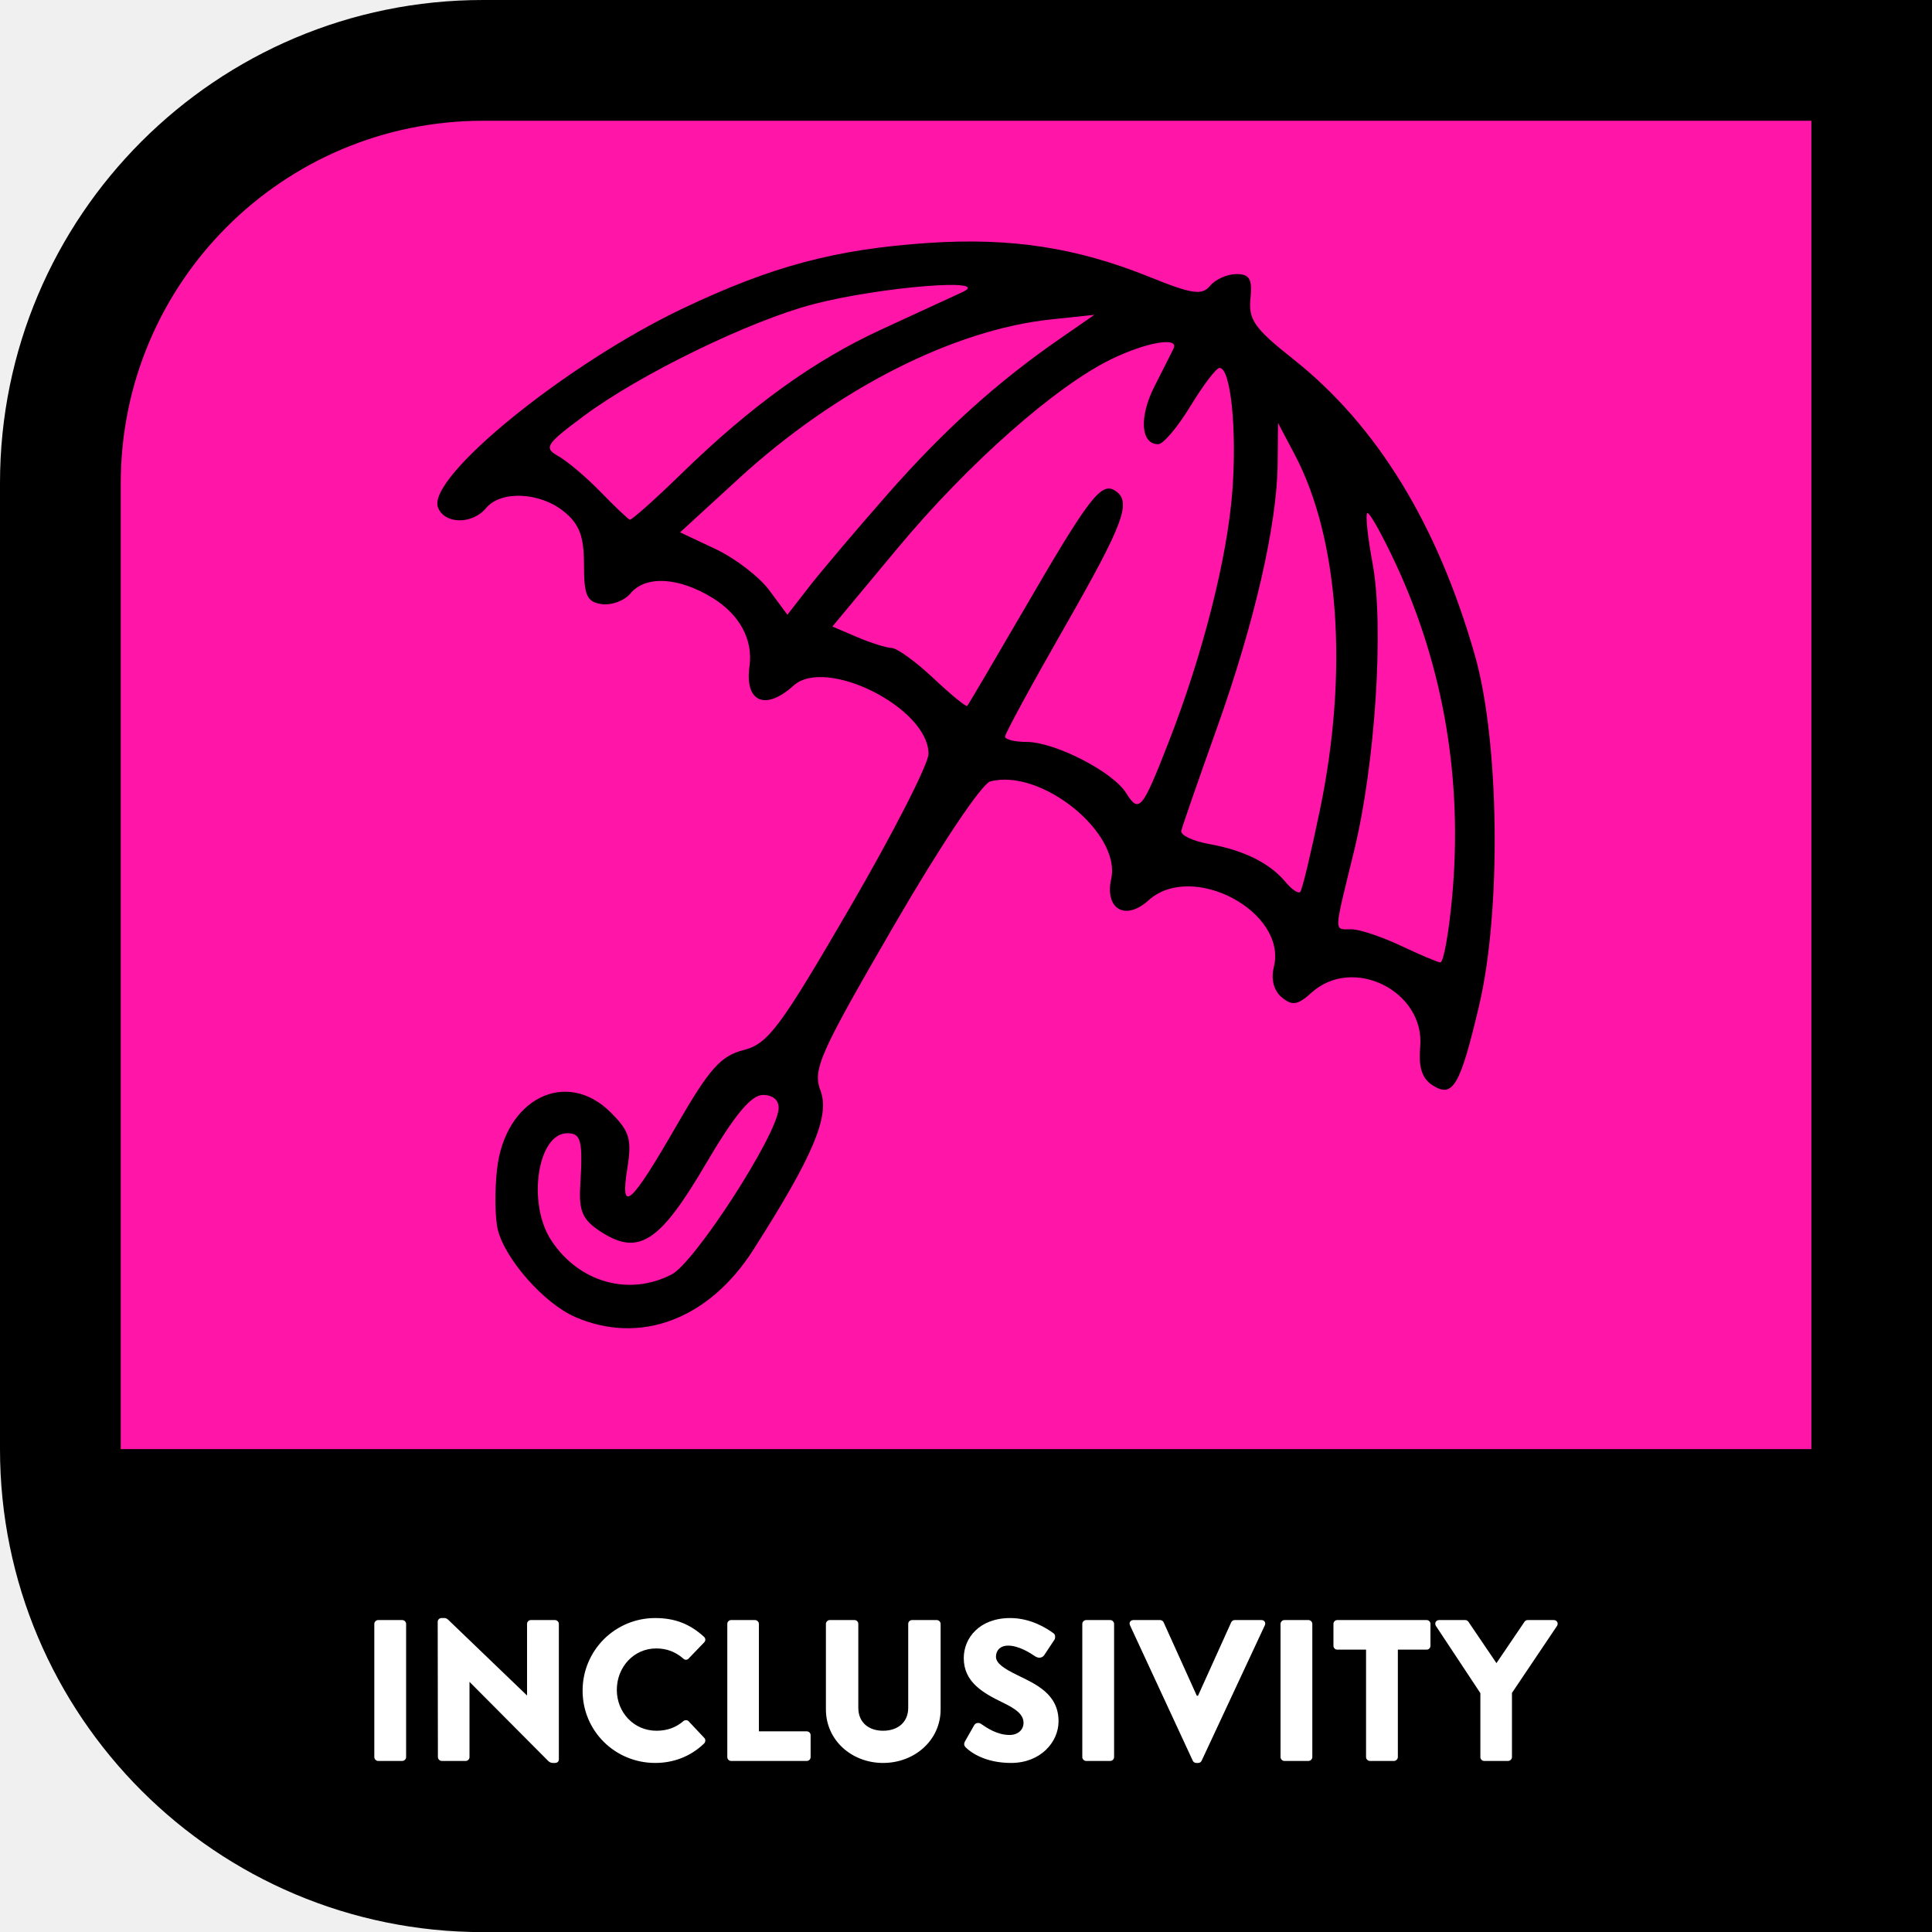
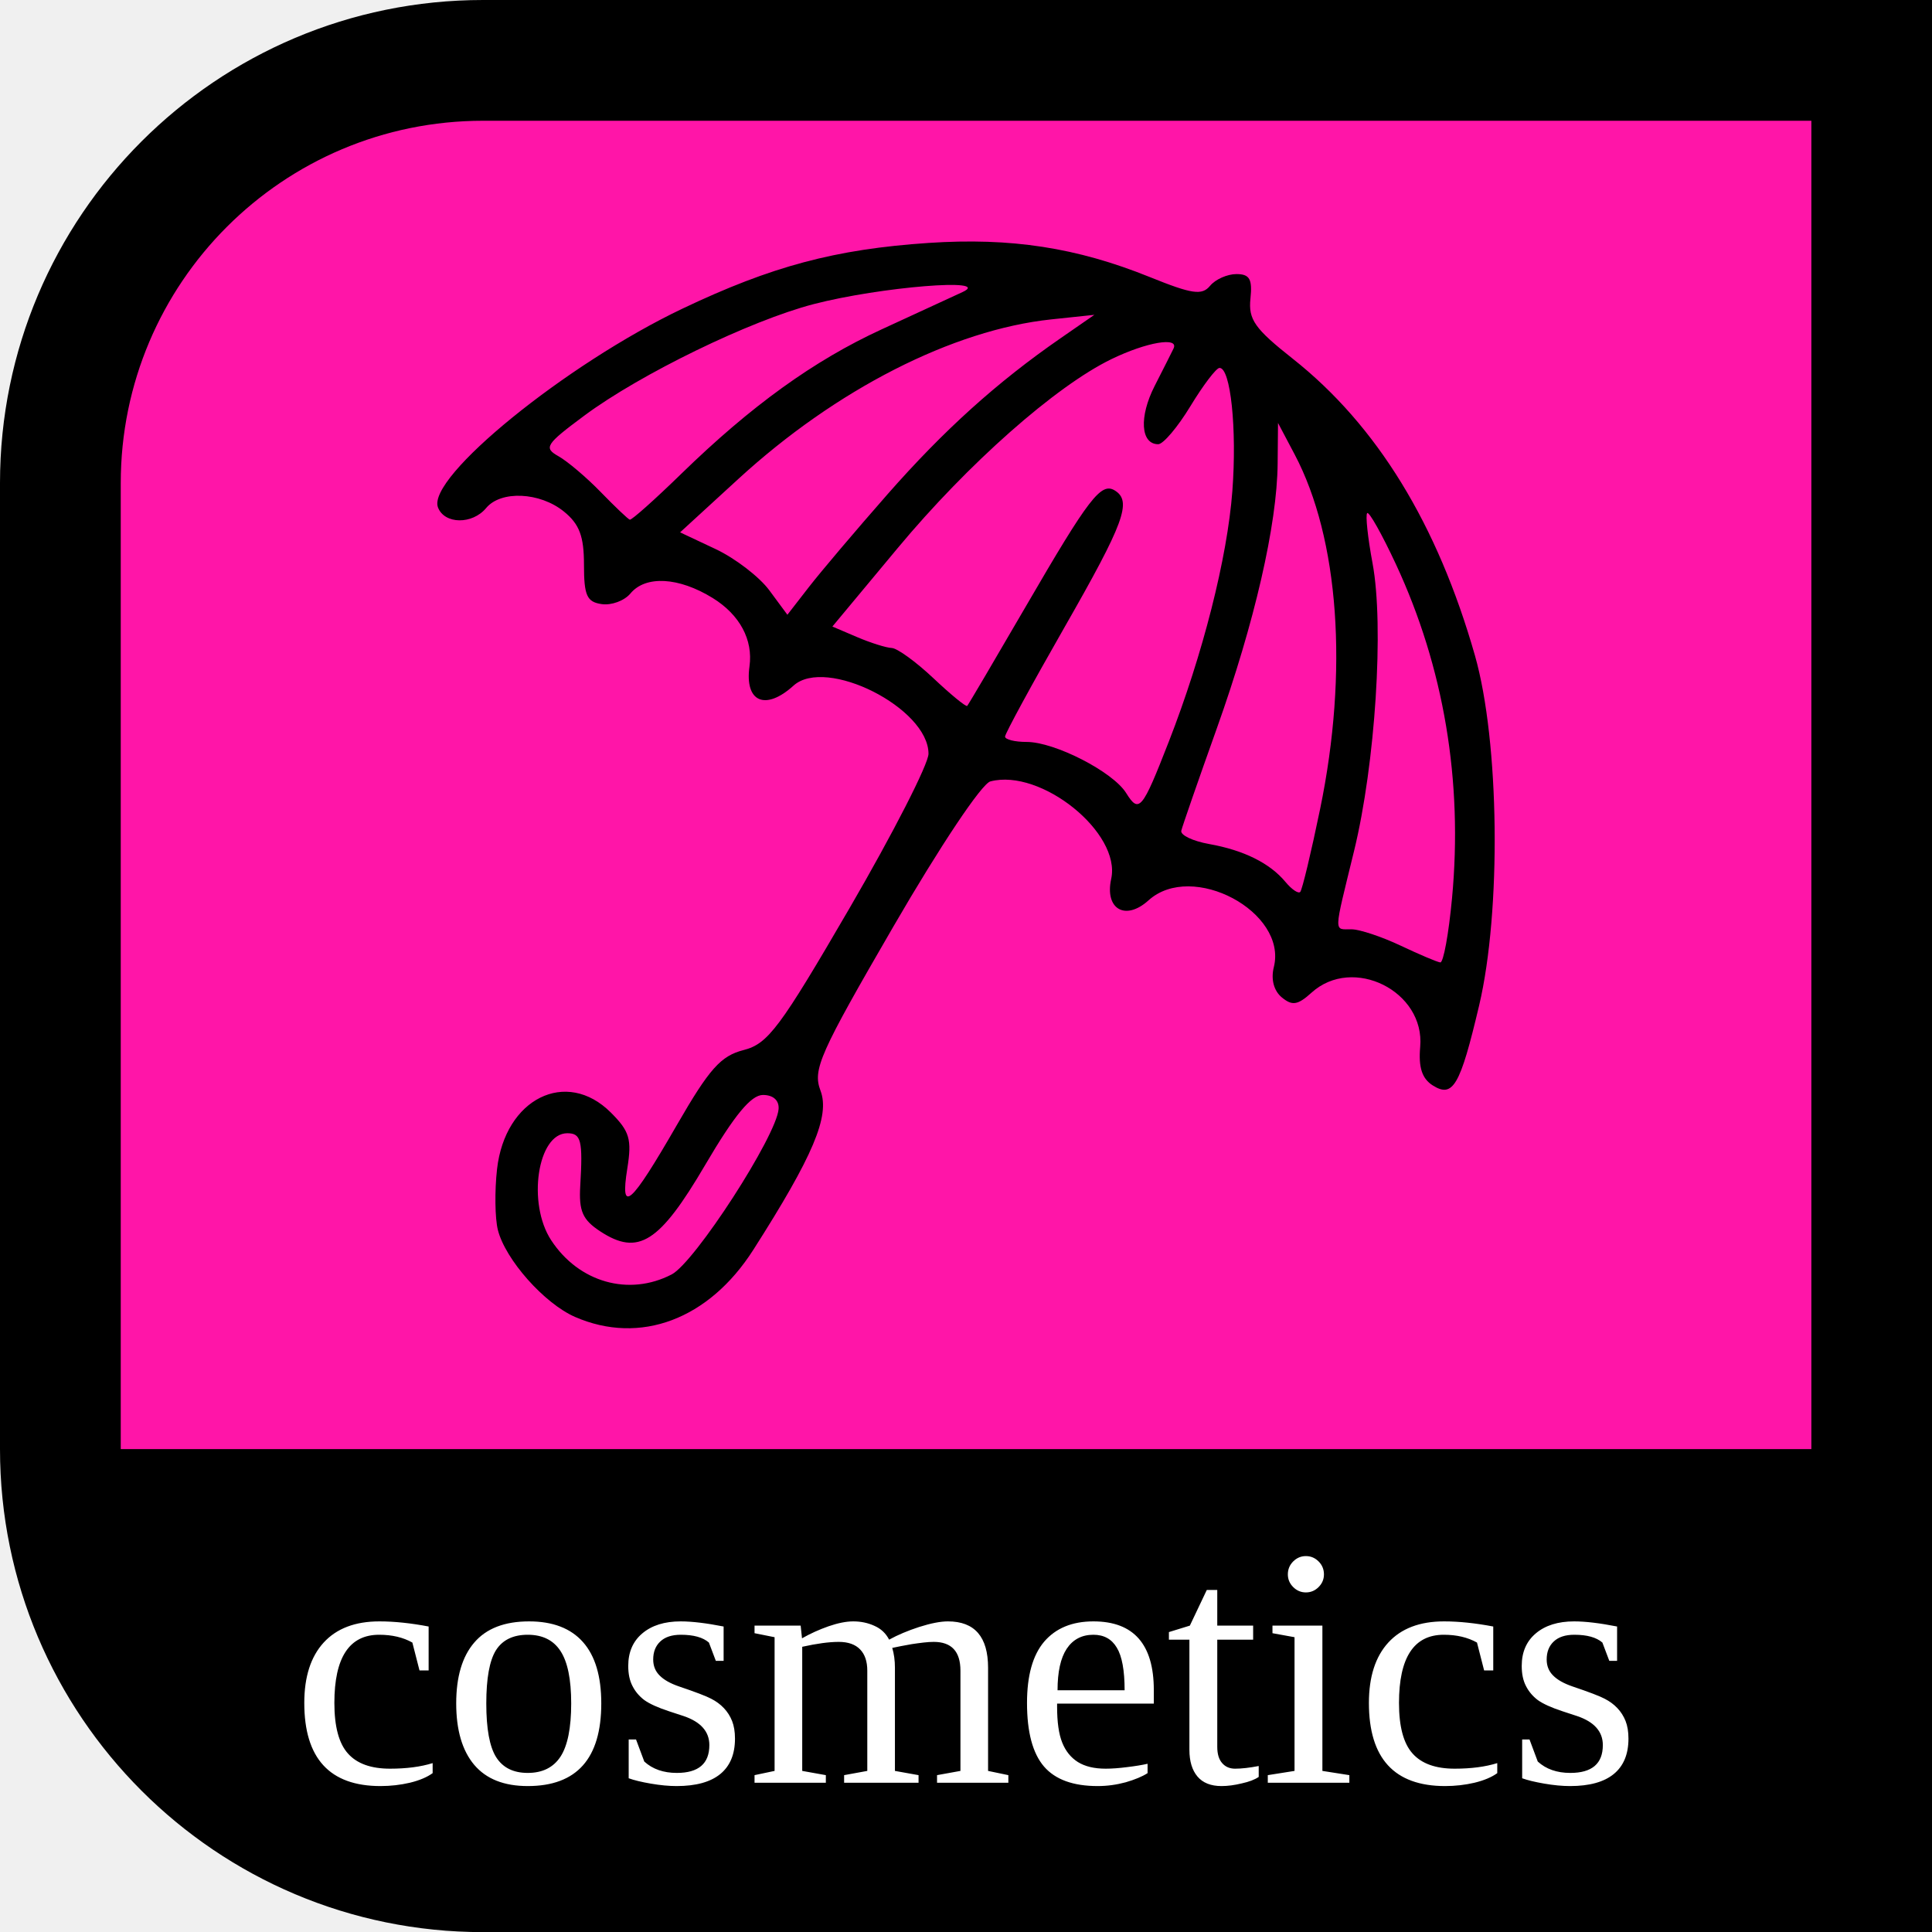
<svg xmlns="http://www.w3.org/2000/svg" width="512" height="512" viewBox="0 0 135.467 135.467" xml:space="preserve">
  <path fill-rule="evenodd" d="M512 0A512 512 0 0 0 0 512v1024a512 512 0 0 0 512 512h1536V0Z" style="font-variation-settings:normal;-inkscape-stroke:none" transform="matrix(.06615 0 0 .06615 0 0)" />
  <path fill="#a000c0" d="M512 128a384 384 0 0 0-384 384v1024h1792V128Z" color="#000" style="fill:#ff15a8;fill-opacity:1" transform="matrix(.06615 0 0 .06615 0 0)" />
-   <g style="-inkscape-font-specification:'Brandon Text, Medium';white-space:pre">
-     <path fill="#fff" d="M4.213 426.987c0 .533.48 1.013 1.014 1.013h6.4c.533 0 1.013-.48 1.013-1.013V391.68c0-.533-.48-1.013-1.013-1.013h-6.4c-.534 0-1.014.48-1.014 1.013zm16.854 0c0 .533.48 1.013 1.013 1.013h6.347c.586 0 1.013-.48 1.013-1.013v-19.894h.053l20.747 20.854c.427.426.8.586 1.333.586h.534c.533 0 1.013-.32 1.013-.96V391.68c0-.533-.48-1.013-1.013-1.013h-6.4c-.587 0-1.014.48-1.014 1.013v18.933h-.053l-20.48-19.68c-.427-.426-.8-.8-1.333-.8h-.8c-.534 0-1.014.427-1.014.96zm38.346-17.6c0 10.666 8.587 19.146 19.254 19.146 4.746 0 9.333-1.653 12.96-5.173.373-.373.426-1.067.053-1.44l-4.16-4.427c-.32-.373-1.013-.373-1.387-.053-1.92 1.653-4.213 2.56-7.146 2.56-6.027 0-10.507-4.907-10.507-10.827 0-5.973 4.427-10.986 10.453-10.986 2.614 0 5.014.8 7.2 2.72a.934.934 0 0 0 1.334 0l4.16-4.32c.426-.427.426-1.067-.054-1.494-3.626-3.306-7.573-4.96-12.906-4.96a19.21 19.21 0 0 0-19.254 19.254zm38.347 17.6c0 .533.426 1.013 1.013 1.013h20.053c.587 0 1.014-.48 1.014-1.013v-5.814c0-.533-.427-1.013-1.014-1.013h-12.693v-28.48c0-.533-.48-1.013-1.013-1.013h-6.347c-.587 0-1.013.48-1.013 1.013zm26.133-12.64c0 8.106 6.773 14.186 15.147 14.186 8.426 0 15.253-6.08 15.253-14.186V391.68c0-.533-.48-1.013-1.013-1.013h-6.56c-.587 0-1.014.48-1.014 1.013v22.24c0 3.893-2.826 6.08-6.666 6.08-3.787 0-6.56-2.187-6.56-6.08v-22.24c0-.533-.427-1.013-1.014-1.013h-6.56c-.533 0-1.013.48-1.013 1.013zm49.067 14.186c7.84 0 12.586-5.546 12.586-11.04 0-7.253-6.08-9.866-10.773-12.16-3.733-1.813-5.813-3.2-5.813-4.96 0-1.546 1.013-2.933 3.253-2.933 2.827 0 5.973 2.027 7.2 2.88 1.067.64 1.973.213 2.347-.373l2.72-4.107c.213-.373.32-1.333-.32-1.707-1.6-1.173-5.867-4-11.414-4-8.213 0-12.32 5.334-12.32 10.614 0 6.4 5.174 9.28 10.347 11.786 3.52 1.707 5.493 3.147 5.493 5.387 0 1.867-1.546 3.2-3.68 3.2-3.36 0-6.08-1.92-7.573-2.933-.533-.374-1.387-.374-1.813.32l-2.454 4.32c-.373.693-.213 1.173.214 1.6 1.226 1.226 5.066 4.106 12 4.106zm18.88-1.546c0 .533.48 1.013 1.013 1.013h6.4c.533 0 1.013-.48 1.013-1.013V391.68c0-.533-.48-1.013-1.013-1.013h-6.4c-.533 0-1.013.48-1.013 1.013zm30.666-16.267h-.32l-8.8-19.467c-.106-.266-.48-.586-.906-.586h-7.094c-.8 0-1.226.693-.906 1.386l16.64 35.894c.16.32.48.586.906.586h.534c.426 0 .746-.266.906-.586l16.747-35.894c.32-.693-.107-1.386-.907-1.386h-7.093c-.427 0-.8.32-.907.586zm21.867 16.267c0 .533.48 1.013 1.013 1.013h6.4c.533 0 1.013-.48 1.013-1.013V391.68c0-.533-.48-1.013-1.013-1.013h-6.4c-.533 0-1.013.48-1.013 1.013zm22.666 0c0 .533.48 1.013 1.014 1.013h6.4c.533 0 1.013-.48 1.013-1.013v-28.48h7.627c.586 0 1.013-.48 1.013-1.014v-5.813c0-.533-.427-1.013-1.013-1.013h-23.68c-.587 0-1.014.48-1.014 1.013v5.813c0 .534.427 1.014 1.014 1.014h7.626zm30.294 0c0 .533.426 1.013 1.013 1.013h6.347c.533 0 1.013-.48 1.013-1.013v-17.014l11.947-17.76c.426-.693 0-1.546-.854-1.546h-6.933c-.48 0-.693.266-.853.48l-7.414 10.933-7.413-10.933c-.16-.214-.427-.48-.853-.48h-6.934c-.853 0-1.28.853-.853 1.546l11.787 17.814z" aria-label="COSMETICS" color="#000" font-family="'Brandon Text'" font-size="53.333" font-weight="500" style="-inkscape-font-specification:'Brandon Text, Medium';-inkscape-stroke:none" transform="translate(25.131 10.232) scale(.26458)" />
-   </g>
+   <text x="50%" y="125" font-size="24" text-anchor="middle" fill="white">cosmetics</text>
  <path d="M40.321 92.34c-2.155-.94-4.89-4.023-5.412-6.102-.204-.815-.23-2.731-.058-4.259.558-4.953 4.859-7.091 7.982-3.968 1.317 1.316 1.48 1.872 1.152 3.921-.52 3.25.214 2.606 3.481-3.058 2.273-3.94 3.071-4.836 4.672-5.246 1.717-.44 2.544-1.549 7.449-9.983 3.034-5.218 5.517-10.074 5.517-10.791 0-3.206-7.192-6.836-9.465-4.779-1.976 1.788-3.436 1.15-3.087-1.351.26-1.867-.683-3.62-2.578-4.792-2.382-1.471-4.706-1.6-5.77-.318-.422.508-1.327.843-2.012.745-1.043-.149-1.245-.596-1.245-2.764 0-1.998-.32-2.846-1.408-3.728-1.684-1.365-4.42-1.489-5.45-.247-.972 1.171-2.924 1.147-3.38-.042-.804-2.094 8.978-10.048 17.136-13.933 6.25-2.977 10.738-4.175 17.259-4.611 5.783-.386 10.397.325 15.512 2.39 2.976 1.203 3.662 1.302 4.232.615.375-.452 1.206-.821 1.846-.821.929 0 1.128.35.984 1.724-.153 1.462.299 2.103 2.965 4.21 5.891 4.658 10.149 11.592 12.777 20.813 1.72 6.033 1.86 17.908.29 24.548-1.33 5.63-1.83 6.49-3.25 5.593-.75-.473-1.007-1.263-.88-2.7.348-3.904-4.713-6.432-7.617-3.805-.97.878-1.355.939-2.09.33-.556-.463-.769-1.268-.556-2.115.973-3.878-5.728-7.453-8.785-4.686-1.617 1.463-3.084.62-2.618-1.503.71-3.227-4.919-7.768-8.471-6.837-.607.16-3.506 4.497-6.794 10.164-5.198 8.962-5.677 10.04-5.116 11.524.67 1.776-.517 4.586-4.715 11.16-3.114 4.877-7.932 6.69-12.497 4.702zm6.77-2.977c1.627-.842 7.362-9.712 7.502-11.603.045-.605-.378-.984-1.097-.984-.833 0-1.998 1.412-4.056 4.917-3.2 5.452-4.688 6.392-7.351 4.648-1.242-.814-1.509-1.423-1.403-3.198.188-3.177.063-3.683-.91-3.683-2.085 0-2.825 4.915-1.129 7.502 1.936 2.956 5.444 3.953 8.444 2.4zm54.722-26.389c.77-8.21-.572-16.187-3.937-23.417-.978-2.099-1.883-3.71-2.012-3.578-.13.13.04 1.714.376 3.518.818 4.383.196 14.056-1.296 20.169-1.454 5.959-1.44 5.476-.166 5.495.574.008 2.117.523 3.43 1.144 1.311.621 2.563 1.151 2.781 1.178.219.026.59-2.003.824-4.509zm-9.247-6.262c1.992-9.652 1.322-18.958-1.787-24.846l-1.168-2.21-.026 2.858c-.04 4.274-1.616 11.133-4.263 18.553-1.3 3.642-2.422 6.874-2.493 7.182-.071.308.81.728 1.958.933 2.436.436 4.256 1.342 5.353 2.664.43.518.892.831 1.028.696.135-.136.764-2.759 1.398-5.83zm-10.62-4.689c2.391-6.13 4.11-12.9 4.464-17.593.329-4.351-.123-8.667-.905-8.632-.23.01-1.148 1.218-2.037 2.684-.89 1.466-1.905 2.665-2.256 2.665-1.235 0-1.354-1.921-.253-4.08.612-1.2 1.21-2.384 1.327-2.63.402-.84-1.89-.45-4.343.738-3.918 1.897-10.076 7.34-15.008 13.266l-4.57 5.49 1.73.739c.95.406 2.045.75 2.431.765.387.015 1.703.97 2.925 2.122 1.222 1.153 2.288 2.025 2.368 1.939.081-.086 1.94-3.244 4.133-7.016 4.4-7.574 5.253-8.683 6.217-8.088 1.218.753.662 2.264-3.522 9.579-2.296 4.014-4.175 7.469-4.175 7.676 0 .207.682.376 1.515.376 1.97 0 6.045 2.09 6.973 3.578.909 1.455 1.123 1.198 2.986-3.578zm-19.738-17.34c3.973-4.523 7.677-7.866 12.14-10.956l2.387-1.652-3.034.321c-6.887.729-15.086 4.91-21.928 11.185l-4.087 3.746 2.494 1.174c1.371.646 3.064 1.945 3.762 2.889l1.268 1.715 1.516-1.953c.834-1.074 3.3-3.985 5.482-6.468zm-14.444-1.456c4.897-4.77 9.312-7.953 14.06-10.136 2.296-1.056 4.846-2.231 5.666-2.612 2.18-1.011-5.766-.368-10.438.845-4.445 1.154-12.16 4.905-16.083 7.82-2.715 2.017-2.865 2.253-1.808 2.847.633.356 1.966 1.485 2.96 2.51.995 1.024 1.912 1.896 2.038 1.938.126.042 1.749-1.404 3.605-3.212z" />
</svg>
